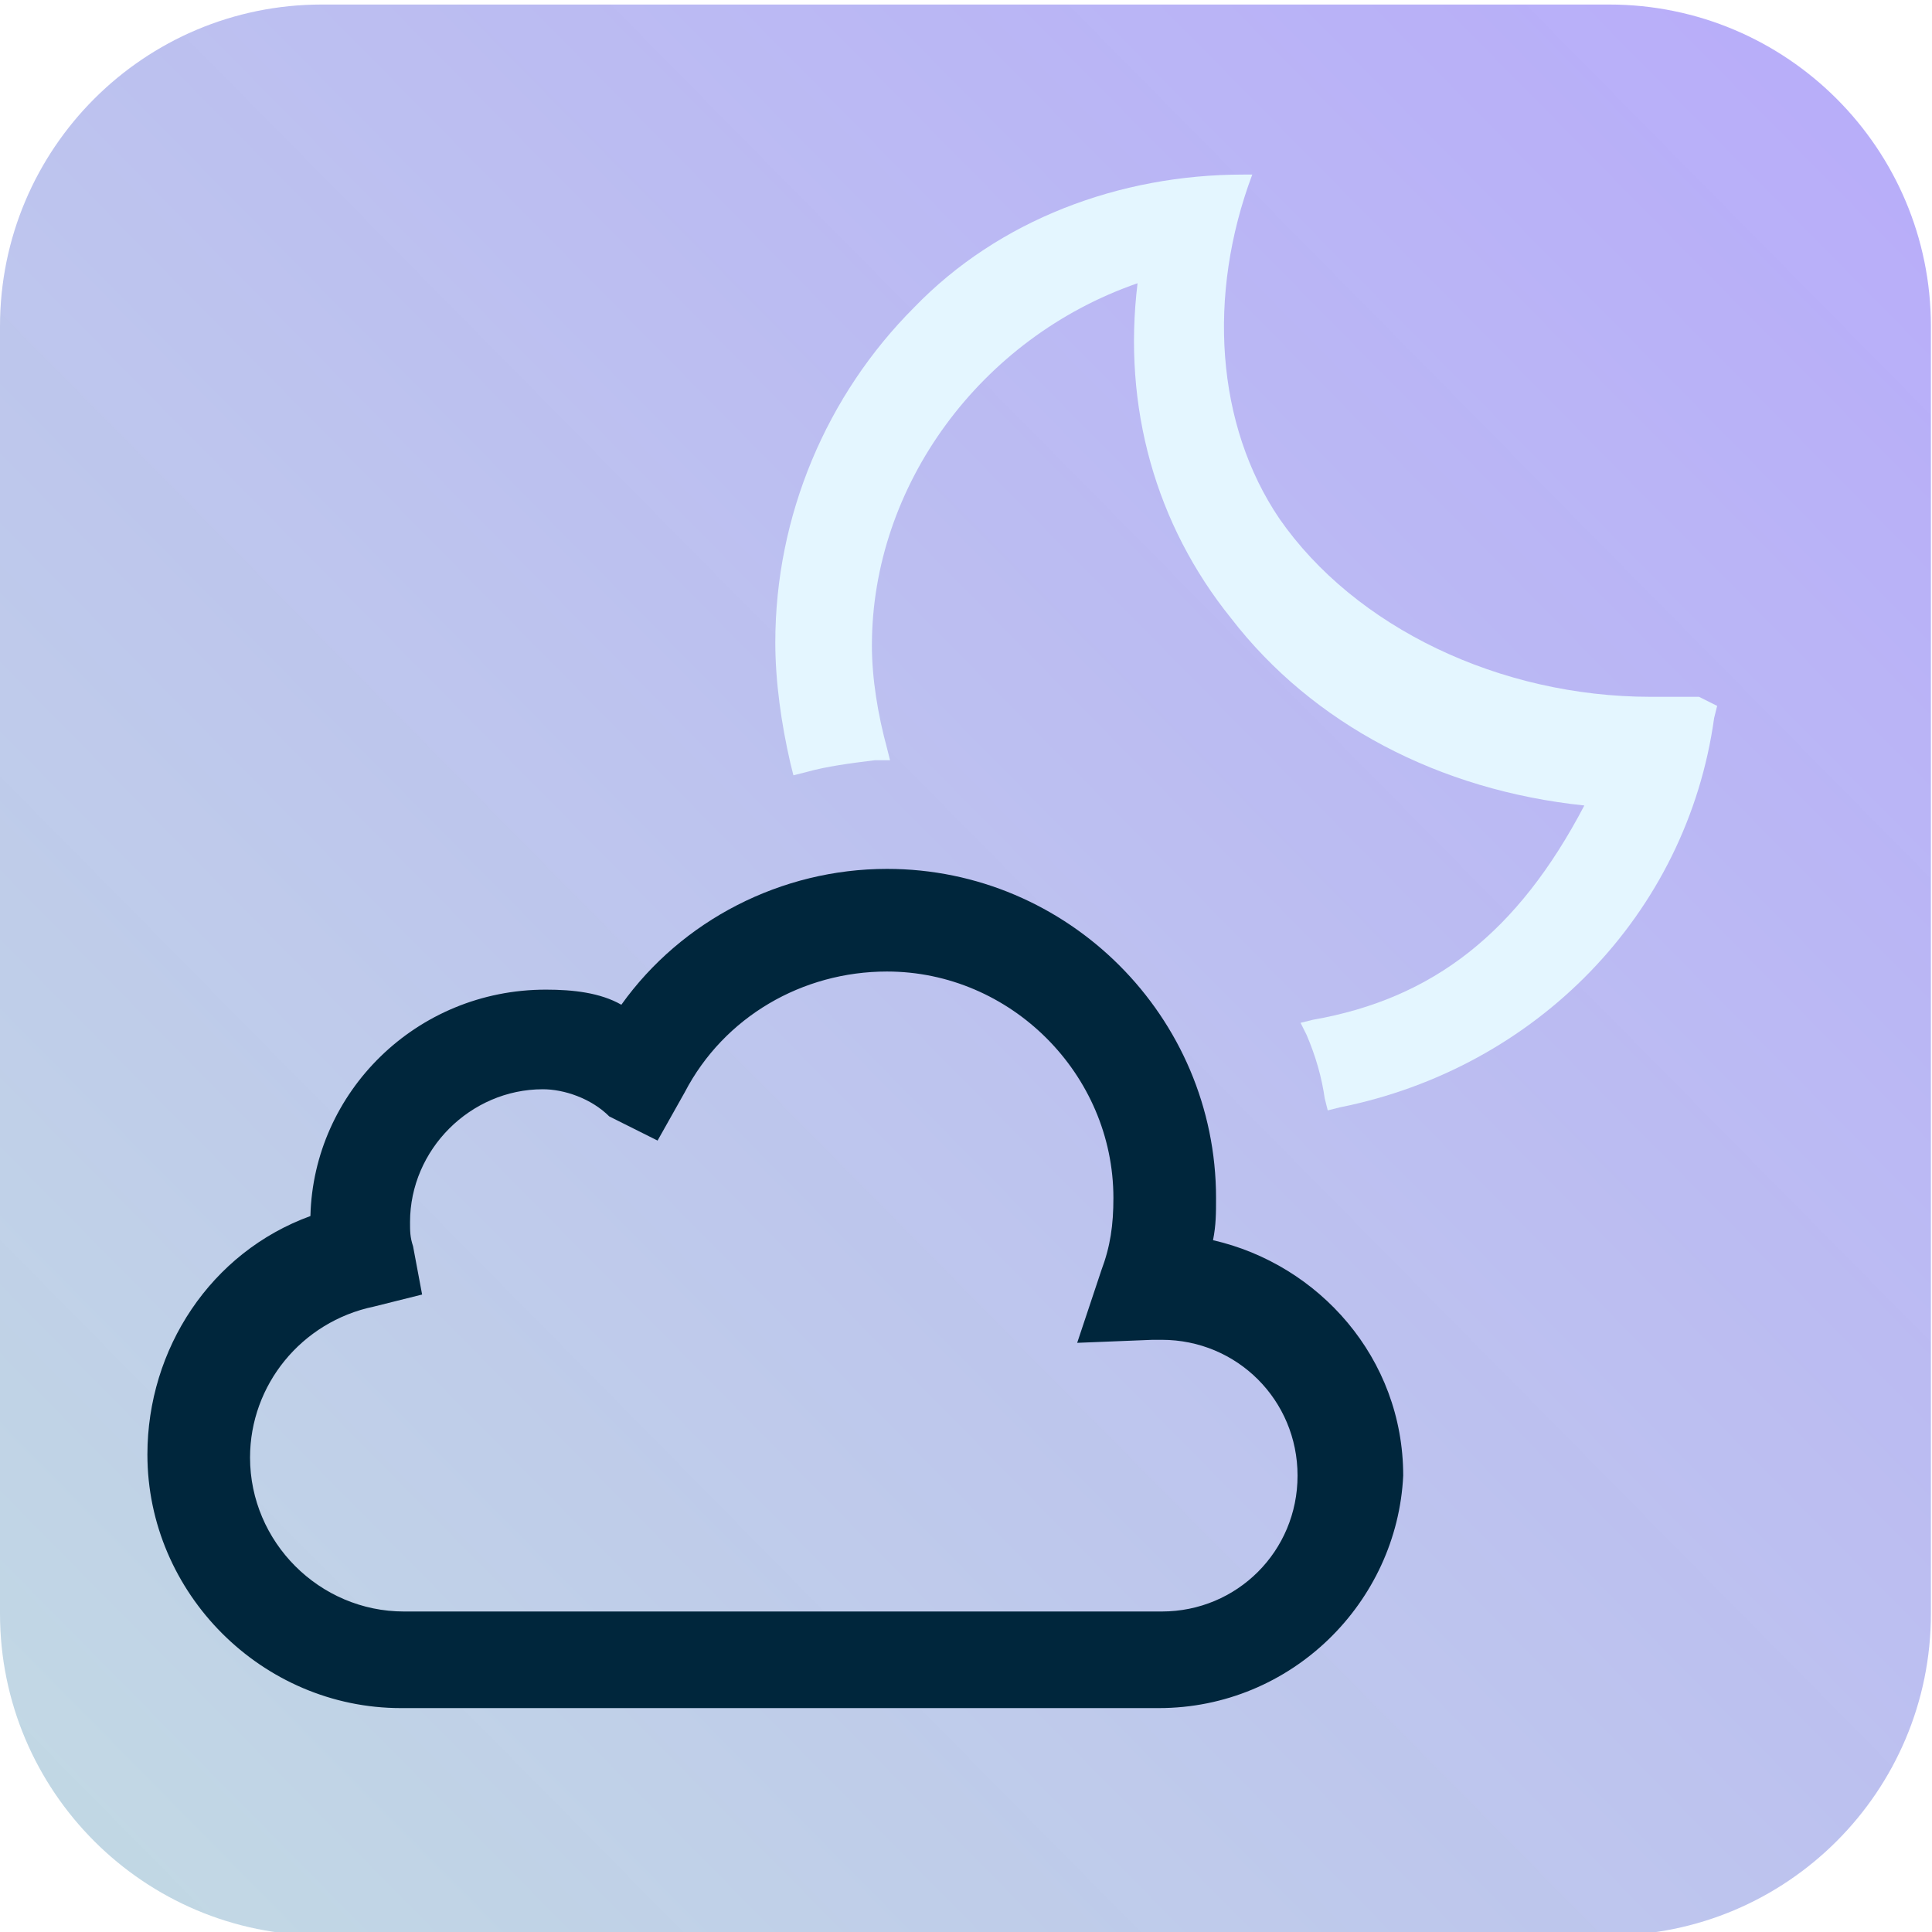
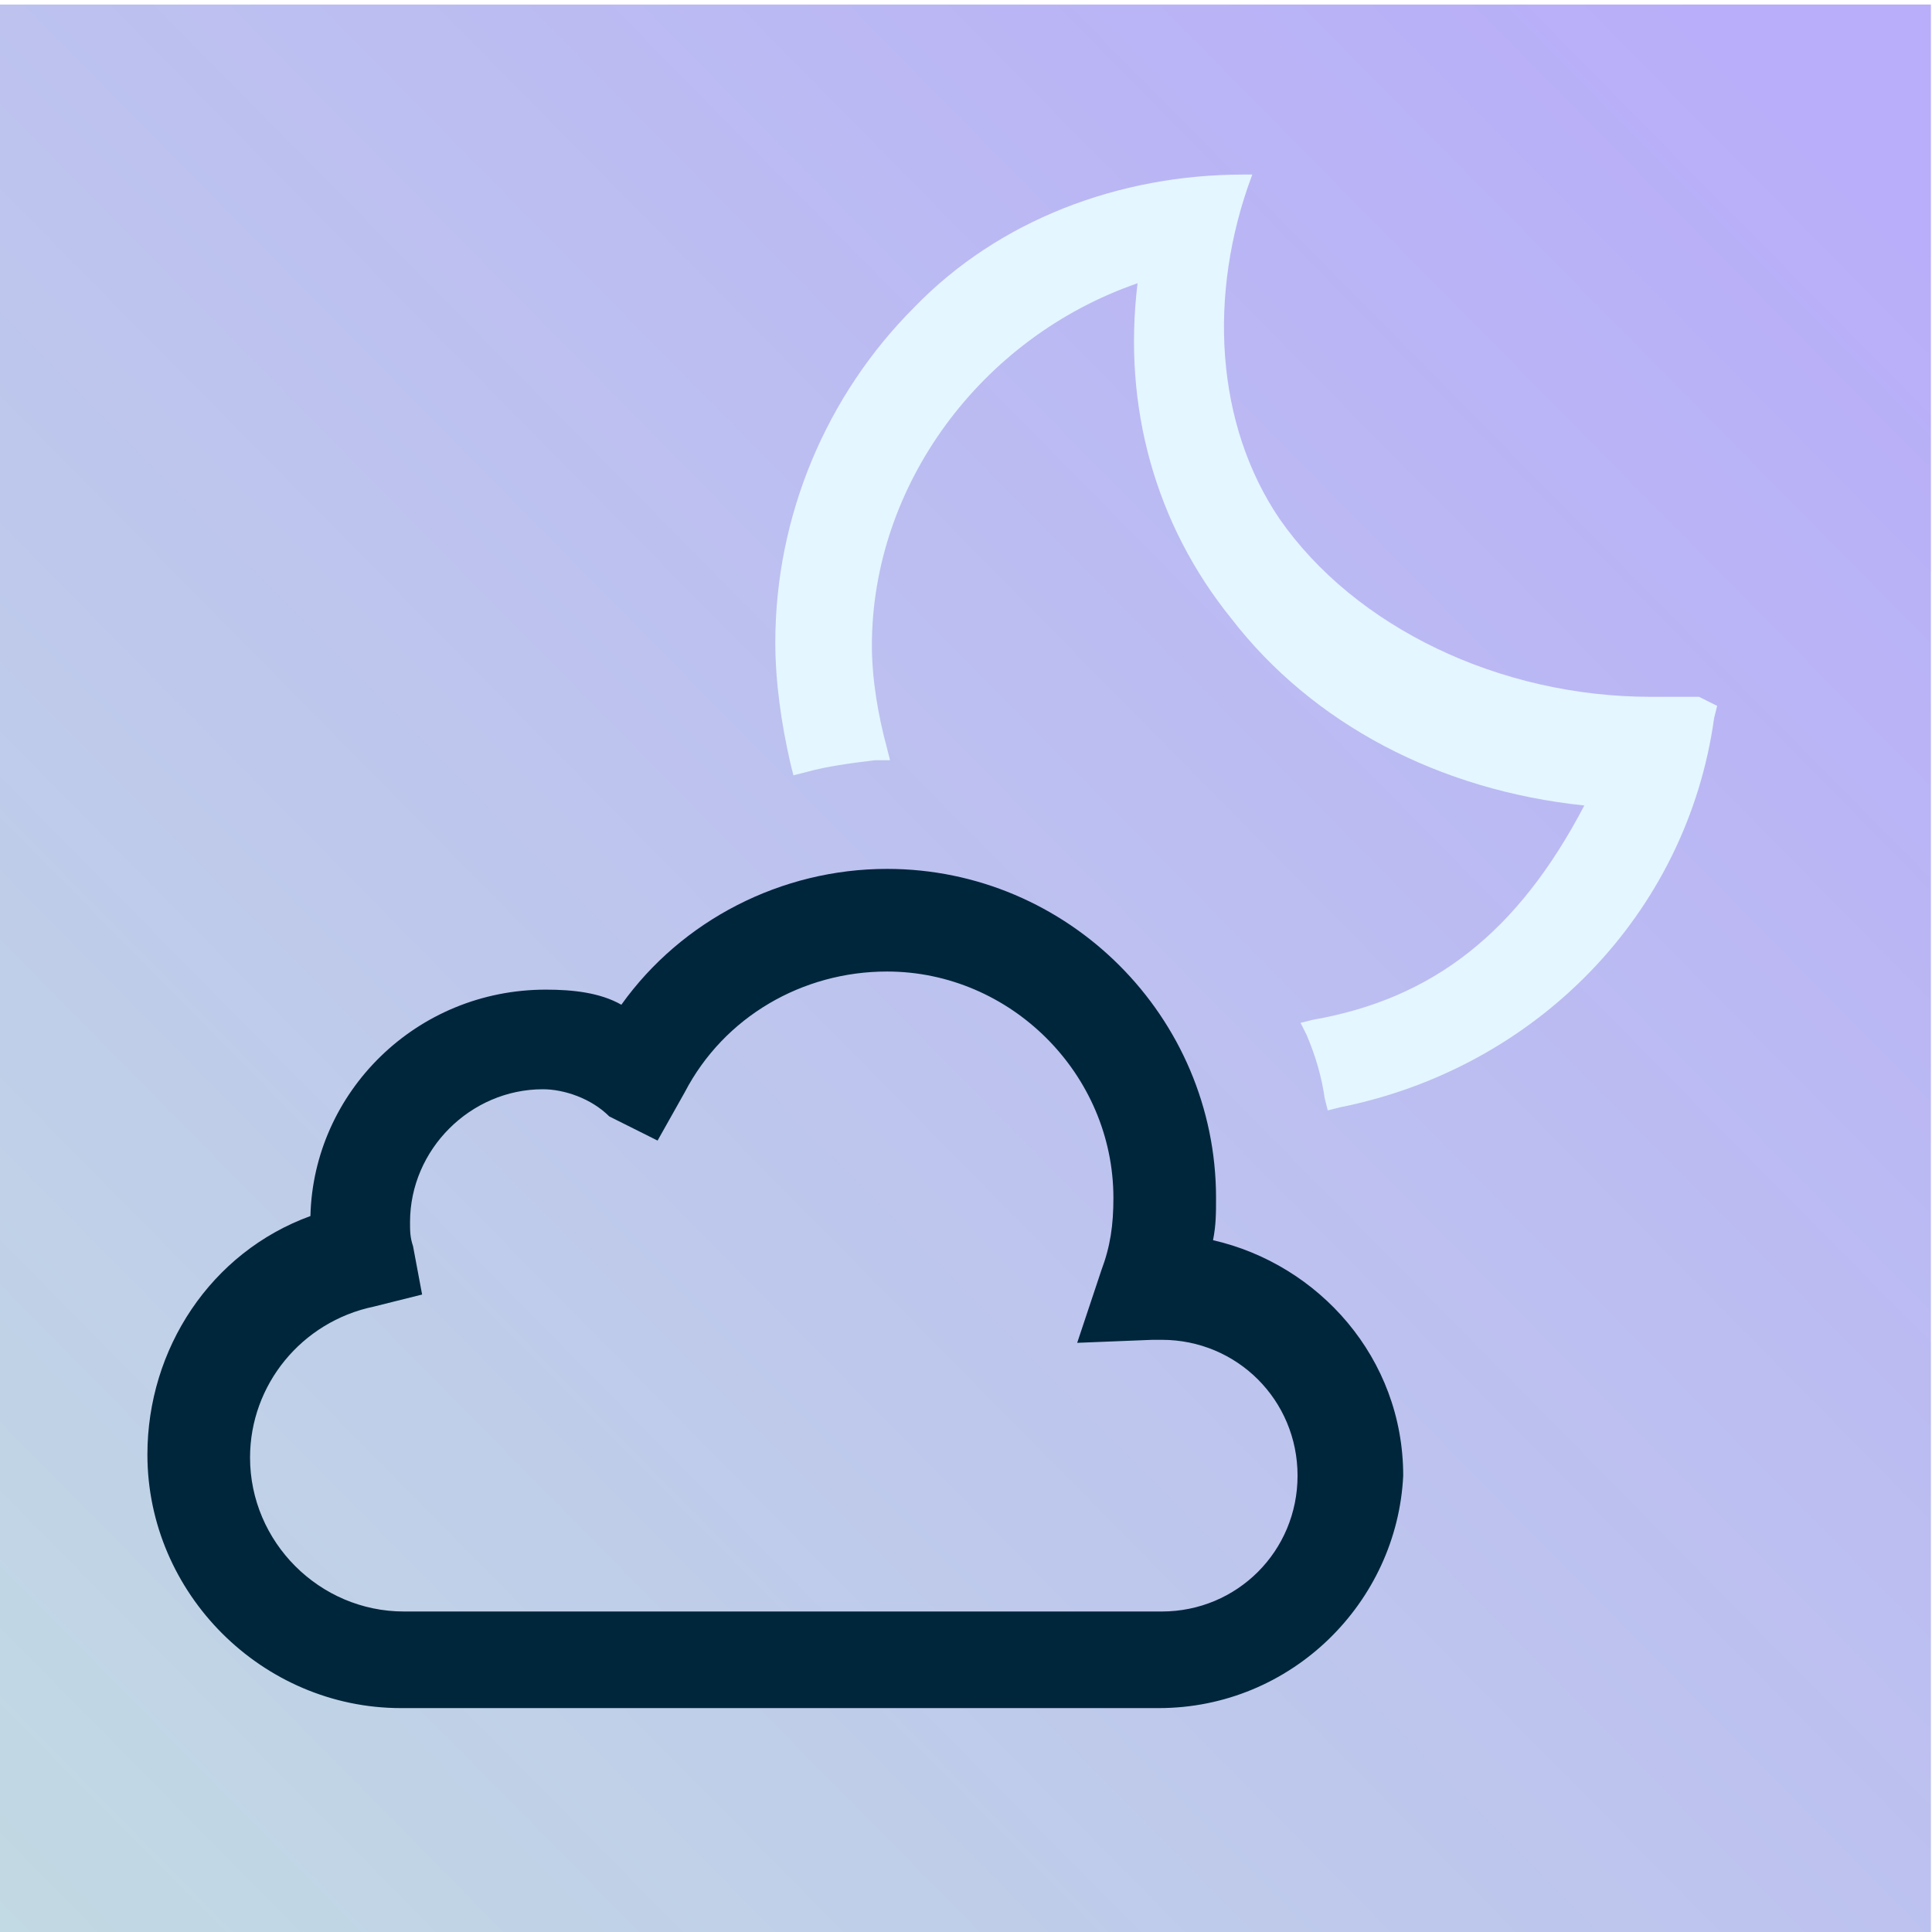
<svg xmlns="http://www.w3.org/2000/svg" xmlns:xlink="http://www.w3.org/1999/xlink" version="1.1" id="weather-icon-mostlysunny" x="0px" y="0px" viewBox="0 0 64 64" style="enable-background:new 0 0 64 64;" xml:space="preserve">
  <defs id="defs842">
    <linearGradient id="linearGradient1532">
      <stop style="stop-color:#c2dae3;stop-opacity:1" offset="0" id="stop1528" />
      <stop style="stop-color:#b6abf9;stop-opacity:0.969" offset="1" id="stop1530" />
    </linearGradient>
    <linearGradient xlink:href="#linearGradient1532" id="linearGradient1534" x1="0" y1="64.114" x2="60.709" y2="4.199" gradientUnits="userSpaceOnUse" />
  </defs>
  <style type="text/css" id="style833">
	.st0{fill:#72B8D4;}
</style>
  <g id="layer1" style="display:inline">
-     <rect style="fill:url(#linearGradient1534);fill-opacity:1;stroke-width:7.559;paint-order:markers stroke fill" id="rect1495" width="63.964" height="63.964" x="0" y="0.15" ry="10.661" />
+     <rect style="fill:url(#linearGradient1534);fill-opacity:1;stroke-width:7.559;paint-order:markers stroke fill" id="rect1495" width="63.964" height="63.964" x="0" y="0.15" ry="10.661" rx="0" />
  </g>
  <g id="layer2" style="display:inline">
    <path d="m 38.383,56.583 h -25.1 c -4.6,0 -8.4,-3.8 -8.4,-8.4 0,-3.5 2.1,-6.7 5.4,-7.9 0.1,-4.1 3.5,-7.5 7.8,-7.5 0.9,0 1.8,0.1 2.5,0.5 2,-2.8 5.3,-4.5 8.8,-4.5 6,0 10.9,4.9 10.9,10.9 0,0.5 0,0.9 -0.1,1.4 3.5,0.8 6.3,3.9 6.3,7.8 -0.2,4.2 -3.7,7.7 -8.1,7.7 z m -20.4,-20.5 c -2.4,0 -4.4,2 -4.4,4.4 0,0.3 0,0.5 0.1,0.8 l 0.3,1.6 -1.6,0.4 c -2.4,0.5 -4.1,2.6 -4.1,5 0,2.8 2.3,5.1 5.1,5.1 h 25.1 c 2.5,0 4.5,-2 4.5,-4.5 0,-2.5 -2,-4.5 -4.5,-4.5 h -0.3 l -2.5,0.1 0.8,-2.4 c 0.3,-0.8 0.4,-1.5 0.4,-2.4 0,-4.1 -3.4,-7.5 -7.5,-7.5 -2.8,0 -5.4,1.5 -6.7,4 l -0.9,1.6 -1.6,-0.8 c -0.6,-0.6 -1.5,-0.9 -2.2,-0.9 z" id="path905" style="fill:#00263c;fill-opacity:1" />
    <path class="st0" d="m 56.283,23.083 c 0,0 -1.1,0 -1.6,0 -5,0 -9.8,-2.3 -12.3,-5.9 -2.1,-3.1 -2.4,-7.4 -0.9,-11.4 v 0 h -0.3 c -4.1,0 -8.1,1.5 -10.9,4.4 -2.9,2.9 -4.6,6.9 -4.6,11.1 0,1.3 0.2,2.7 0.5,4 l 0.1,0.4 0.4,-0.1 c 0.7,-0.2 1.5,-0.3 2.3,-0.4 h 0.5 l -0.1,-0.4 c -0.3,-1.1 -0.5,-2.3 -0.5,-3.4 0,-5.3 3.6,-10.2 8.8,-12 -0.5,4.1 0.6,8 3.1,11.1 2.7,3.5 6.9,5.7 11.7,6.2 -2.2,4.2 -5,6.4 -9,7.1 l -0.4,0.1 0.2,0.4 c 0.3,0.7 0.5,1.4 0.6,2.1 l 0.1,0.4 0.4,-0.1 c 6.5,-1.3 11.5,-6.4 12.4,-12.9 l 0.1,-0.4 z" id="path907" style="fill:#e4f6ff;fill-opacity:1" />
  </g>
</svg>
